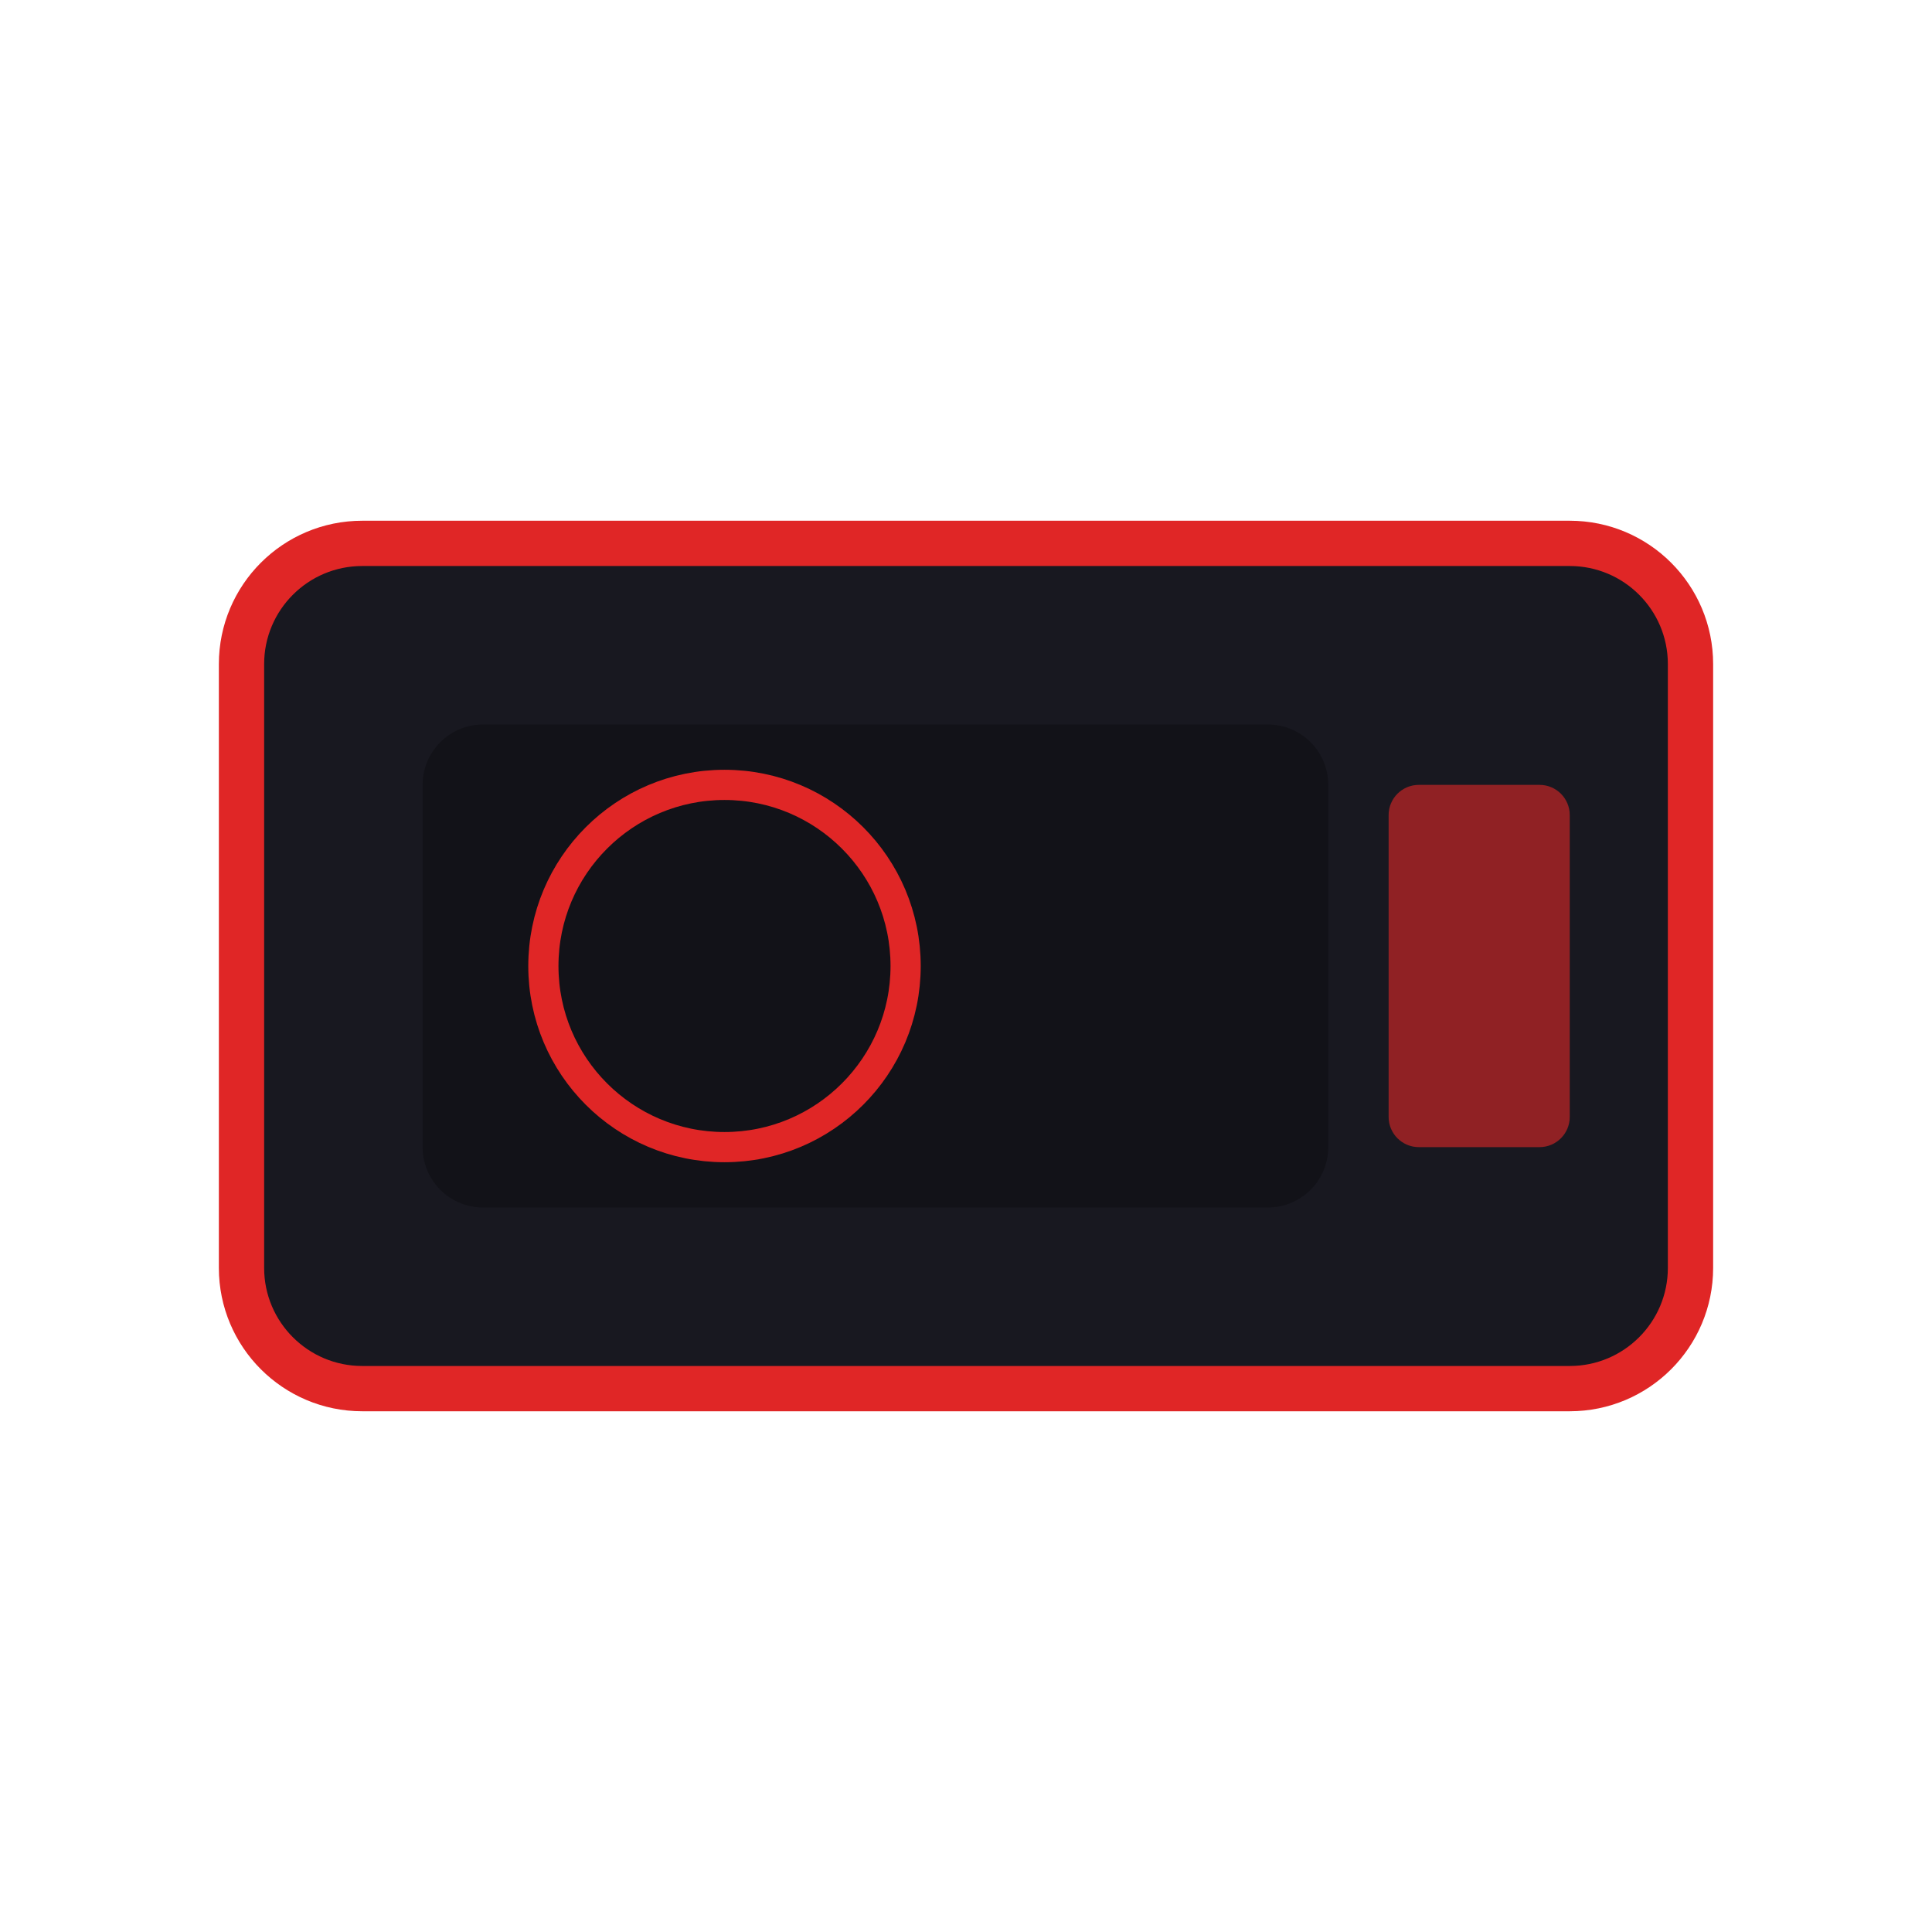
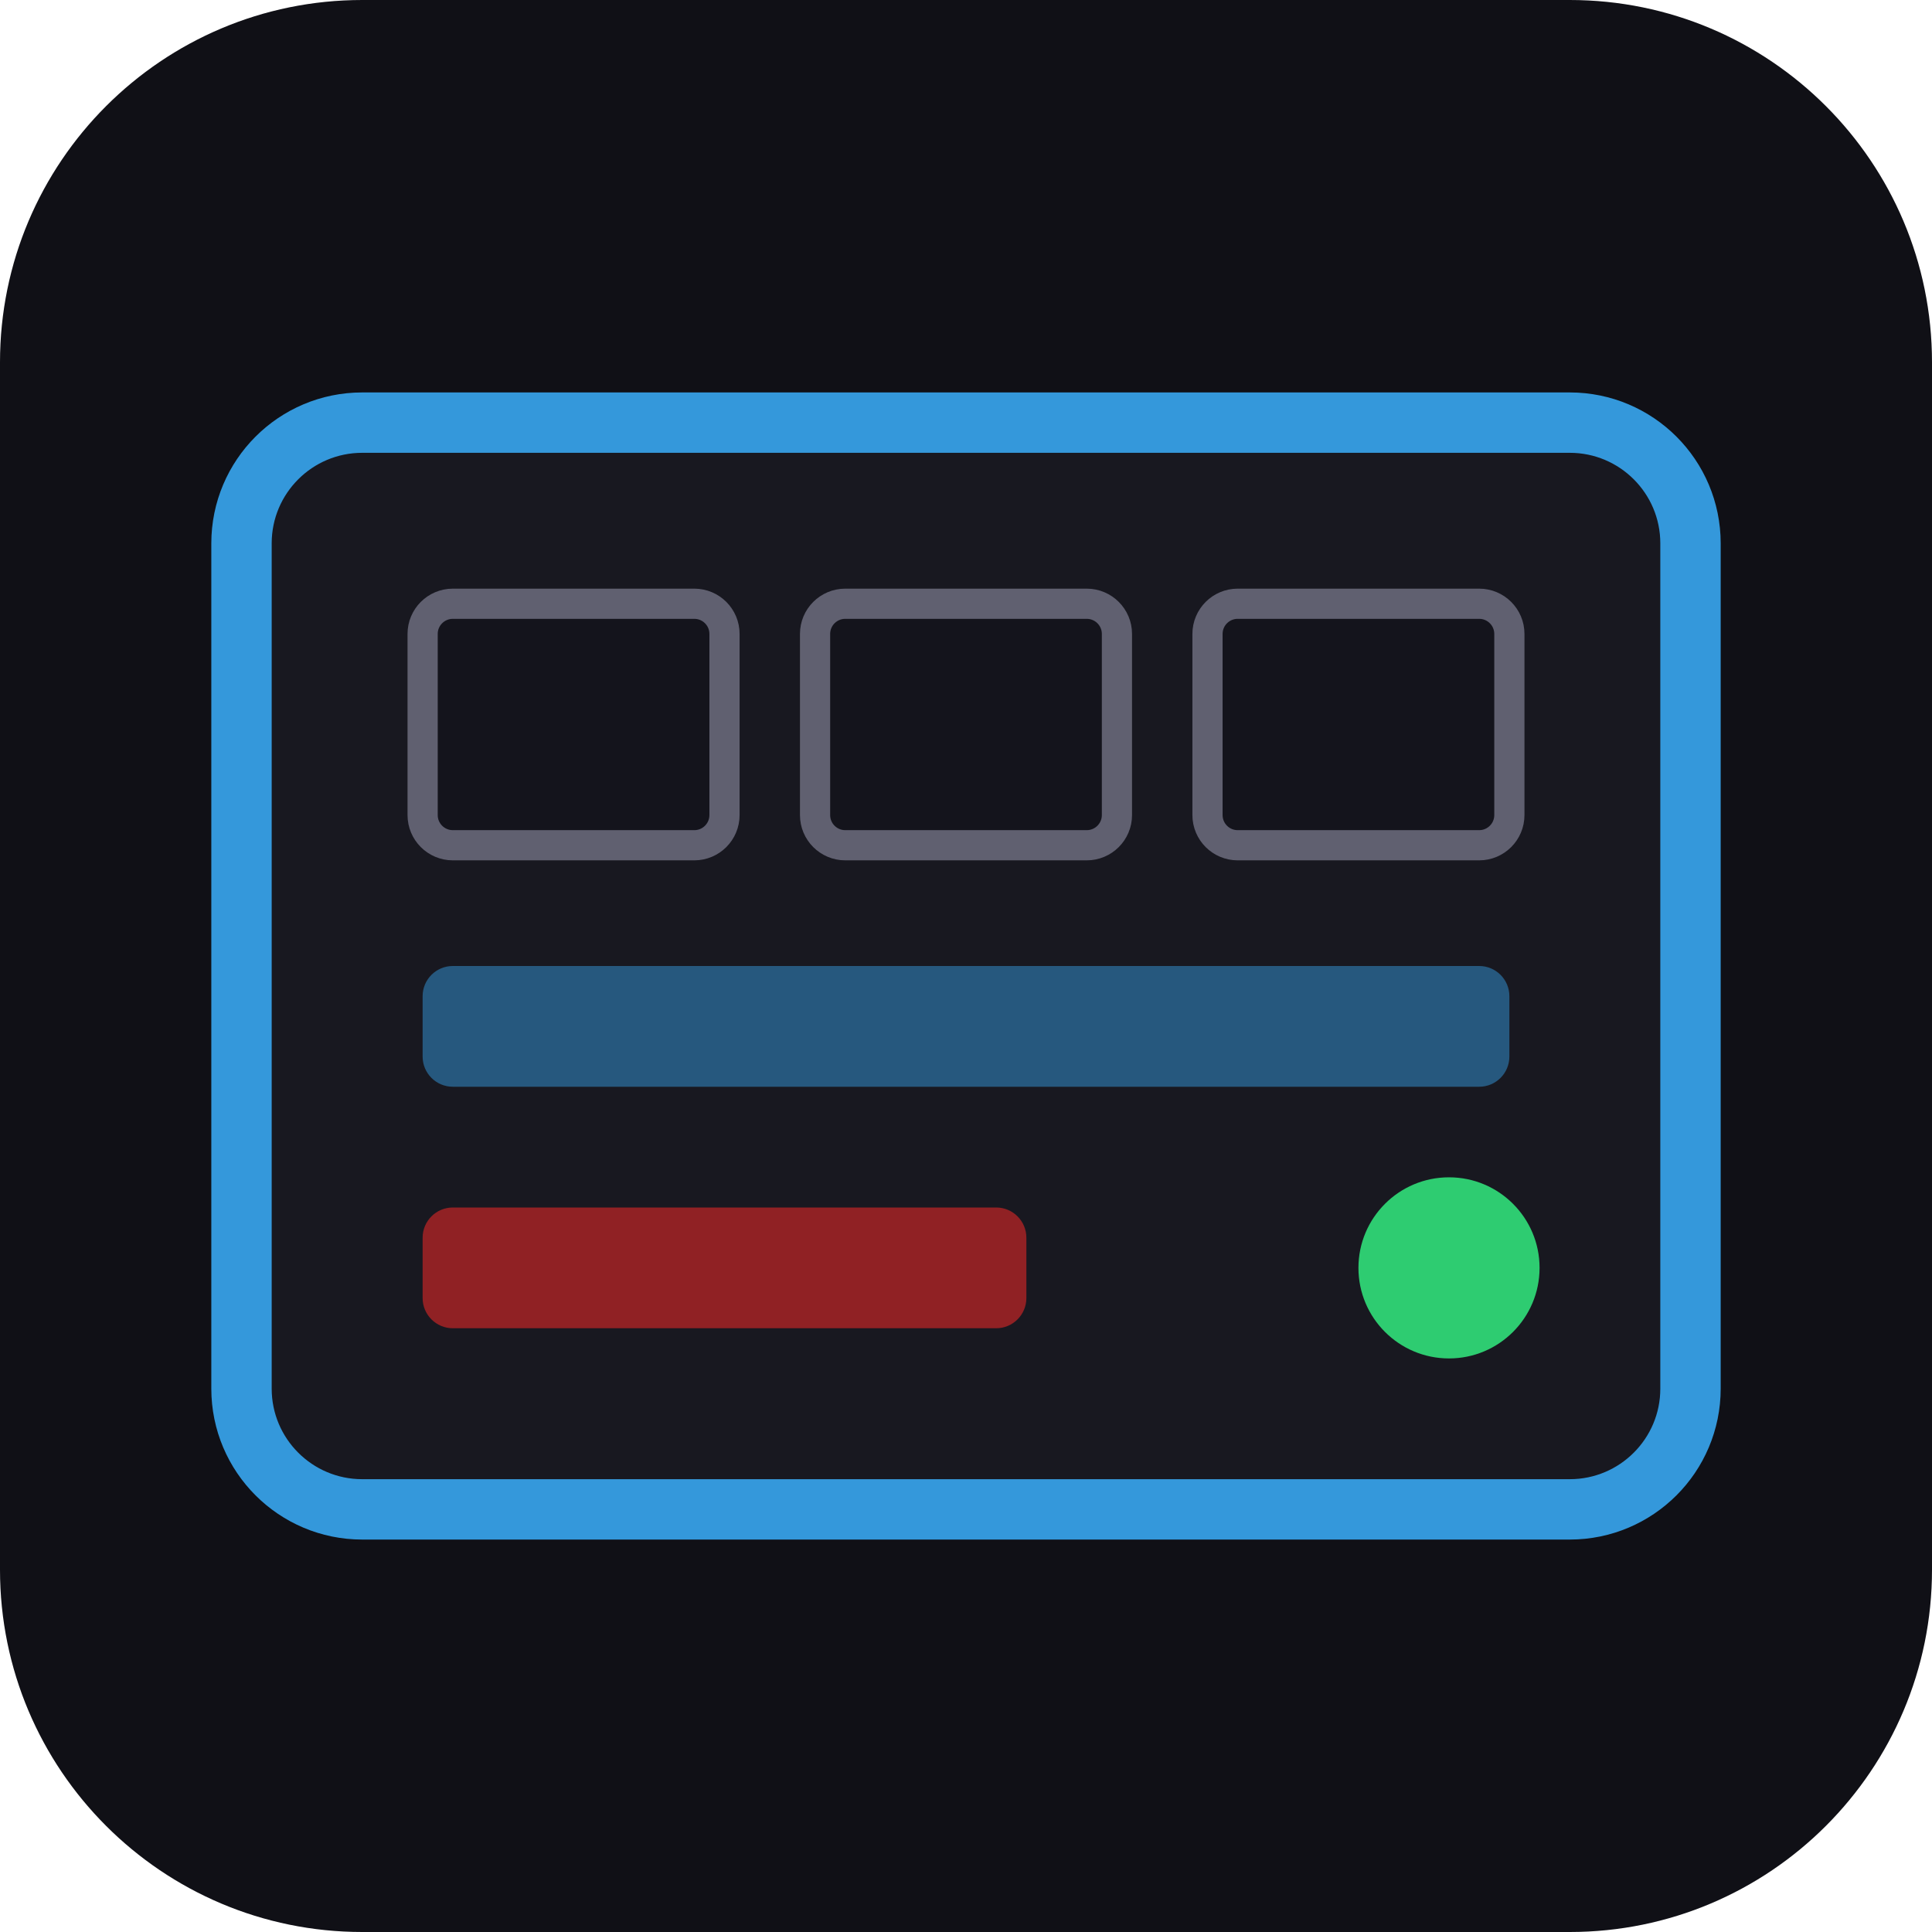
<svg xmlns="http://www.w3.org/2000/svg" viewBox="0 0 64 64">
-   <rect x="8" y="18" width="48" height="28" rx="4" fill="#181820" stroke="#e02626" stroke-width="1.5" />
-   <rect x="14" y="24" width="30" height="16" rx="2" fill="#121218" />
-   <rect x="46" y="26" width="6" height="12" rx="1" fill="#e02626" opacity="0.6" />
-   <circle cx="24" cy="32" r="6" fill="none" stroke="#e02626" stroke-width="1" />
+   <rect width="64" height="64" rx="12" fill="#101016" />
+   <rect x="8" y="14" width="48" height="36" rx="4" fill="#181820" stroke="#3498db" stroke-width="2" />
+   <rect x="14" y="20" width="10" height="8" rx="1" fill="#14141c" stroke="#606070" />
+   <rect x="27" y="20" width="10" height="8" rx="1" fill="#14141c" stroke="#606070" />
+   <rect x="40" y="20" width="10" height="8" rx="1" fill="#14141c" stroke="#606070" />
+   <rect x="14" y="32" width="36" height="4" rx="1" fill="#3498db" opacity="0.5" />
+   <rect x="14" y="40" width="20" height="4" rx="1" fill="#e02626" opacity="0.6" />
+   <circle cx="48" cy="42" r="3" fill="#2ecc71" />
</svg>
